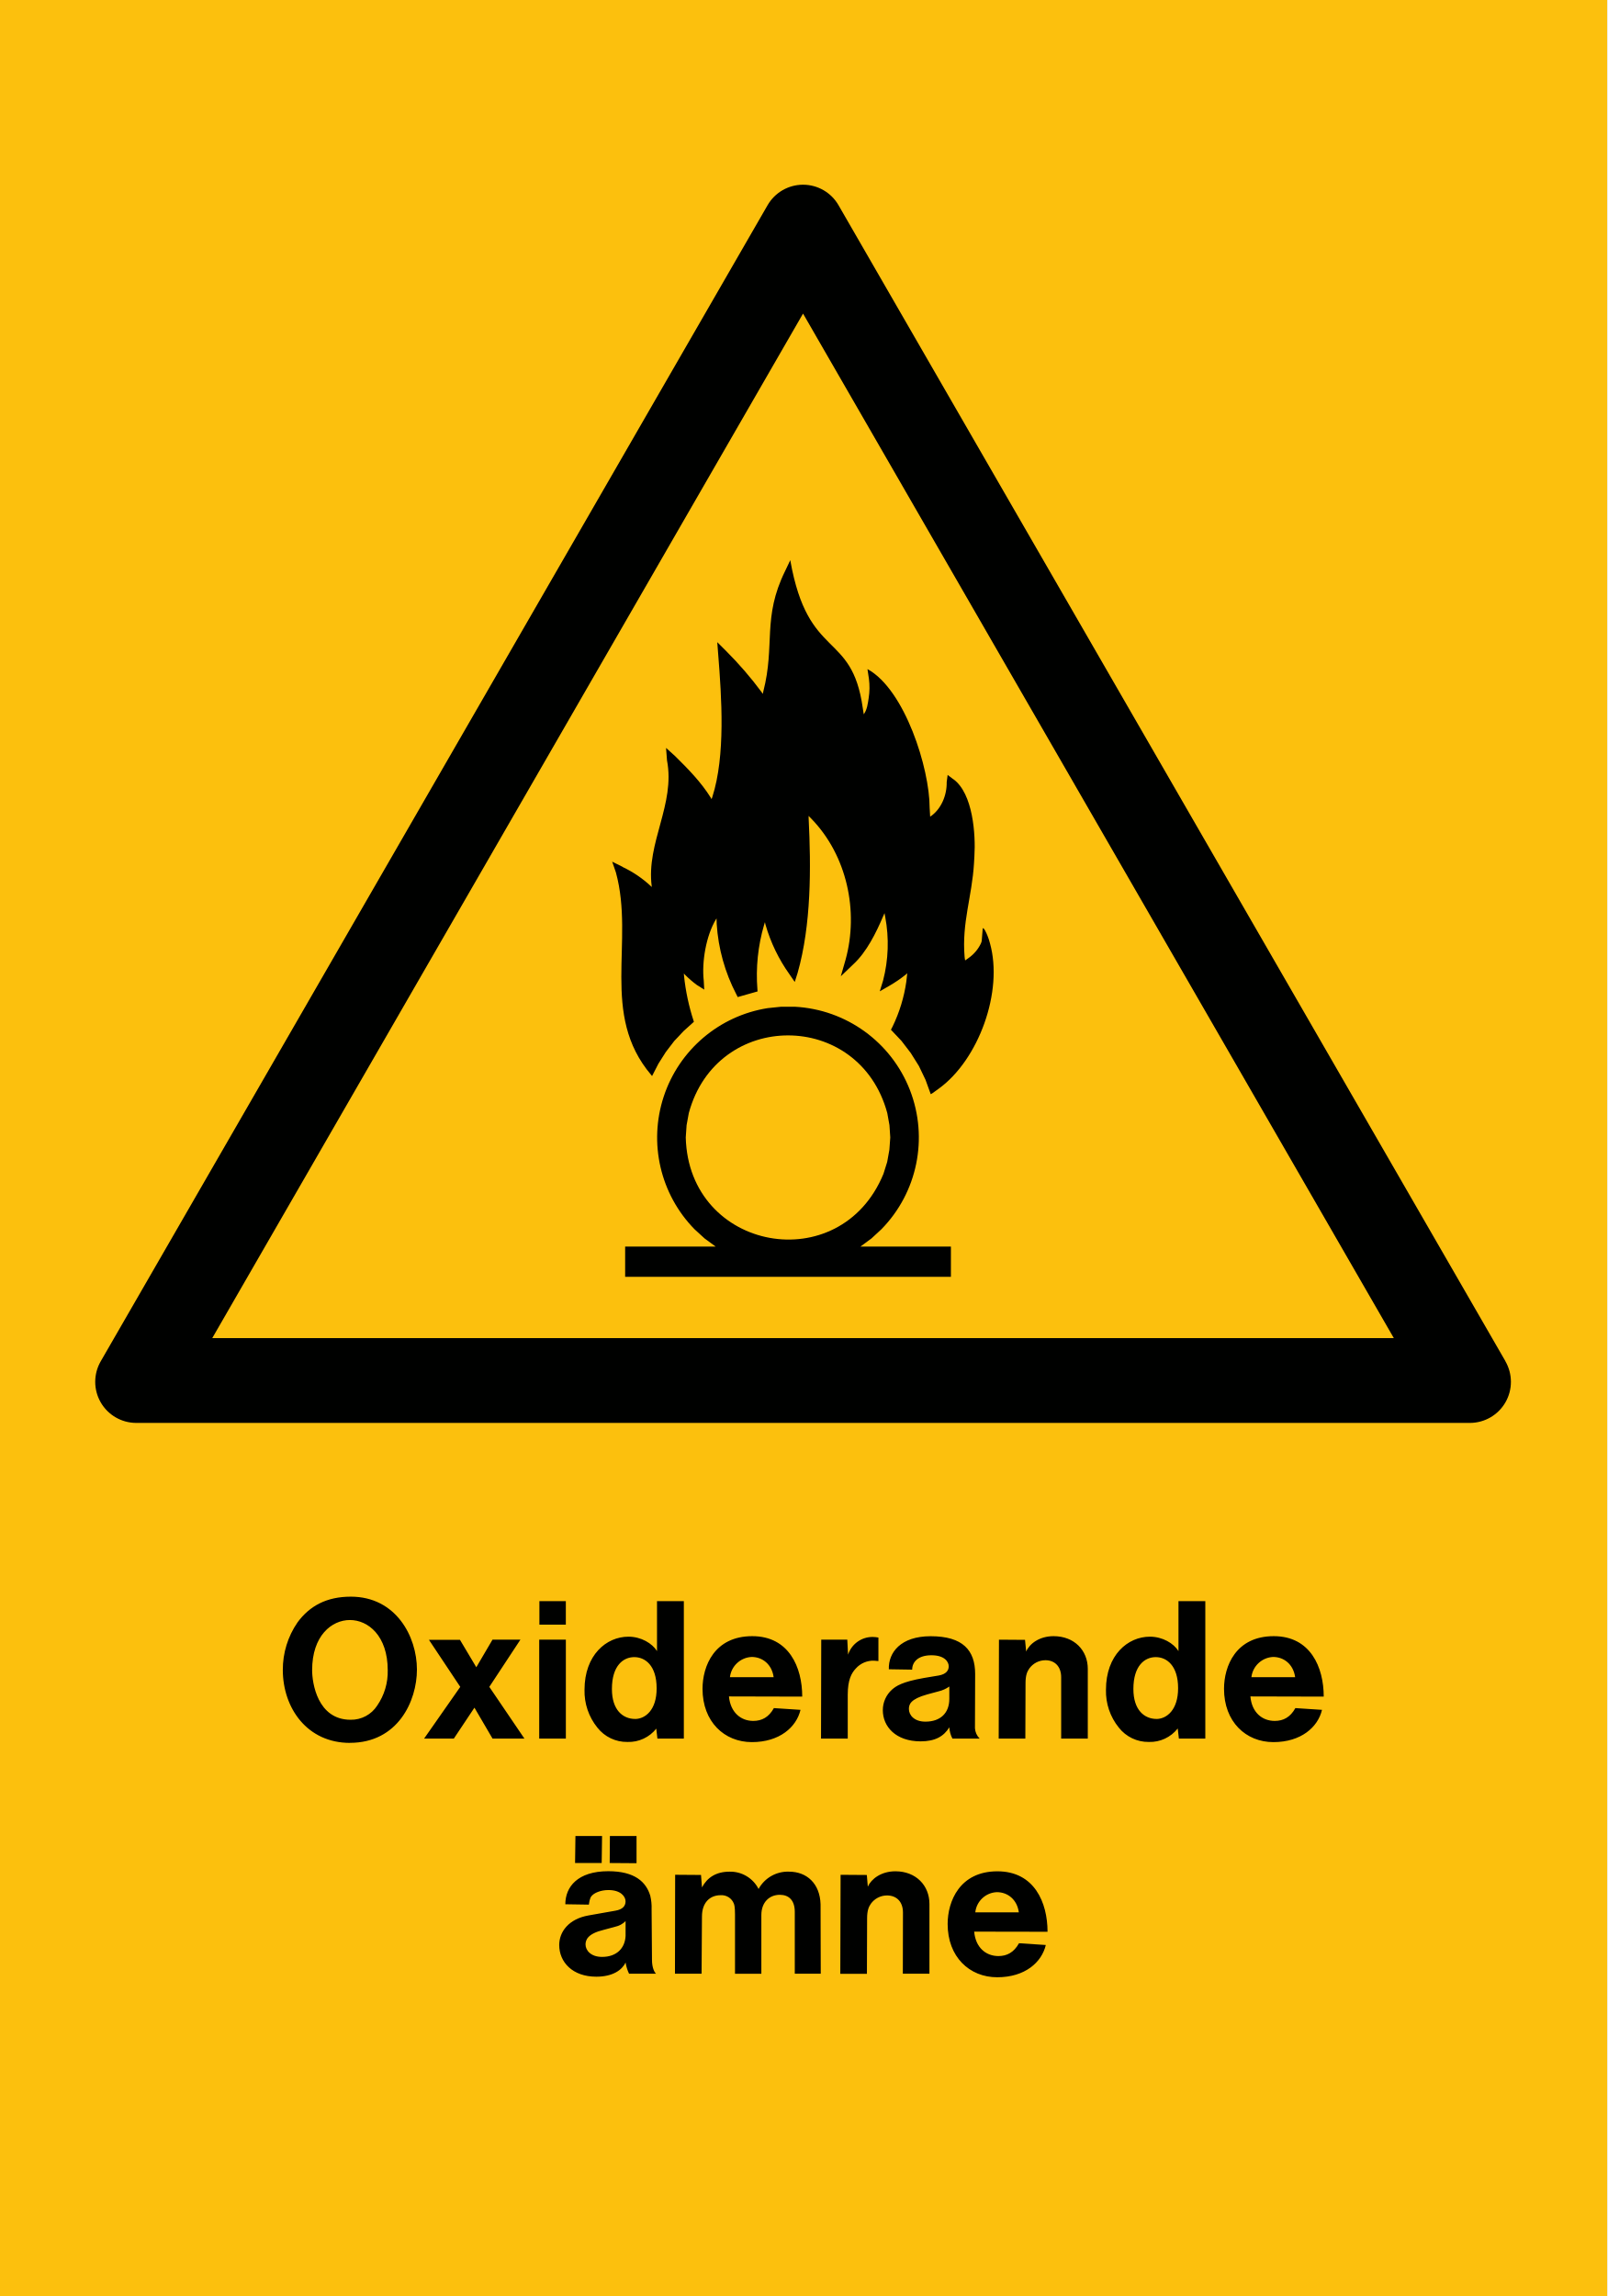
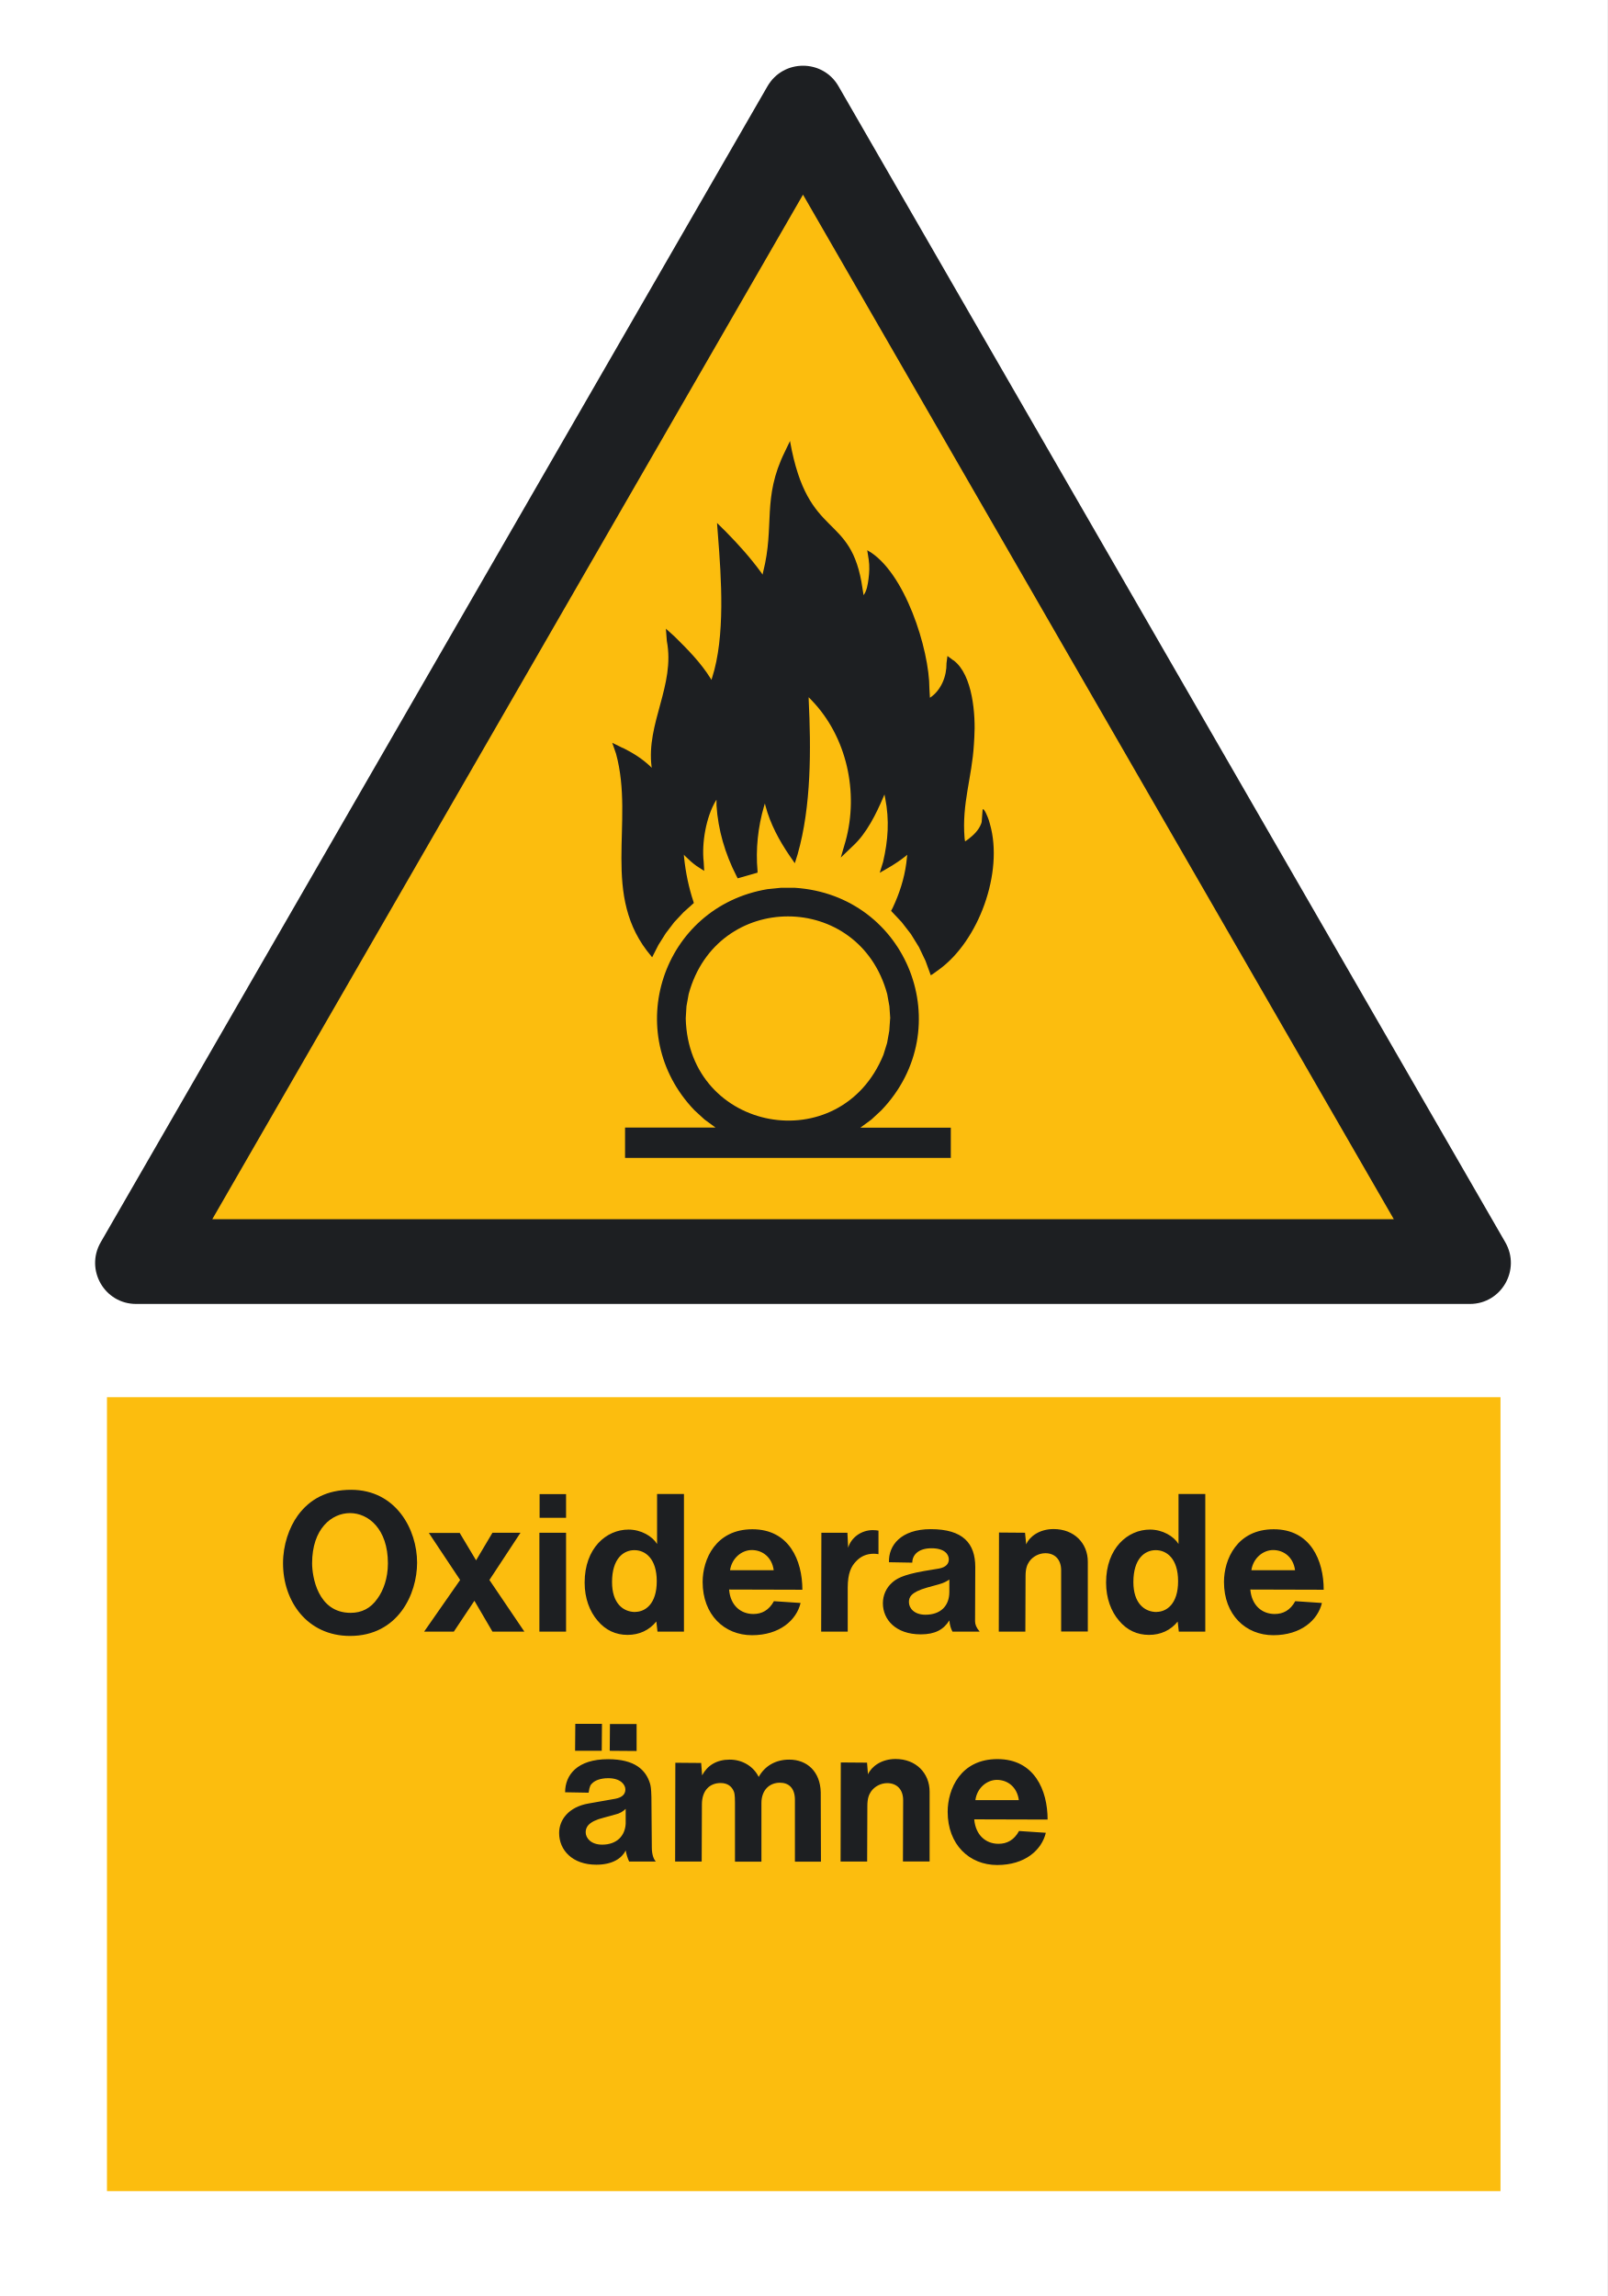
- <svg xmlns="http://www.w3.org/2000/svg" viewBox="0 0 595.28 850.36">
+ <svg xmlns="http://www.w3.org/2000/svg" id="Lager_1" data-name="Lager 1" viewBox="0 0 153.09 218.69">
  <defs>
-     <style>.a{fill:#fcc00d;}.a,.b{fill-rule:evenodd;}.b{fill:#000100;}</style>
+     <style>
+       .cls-1 {
+         fill: #fff;
+       }
+ 
+       .cls-1, .cls-2, .cls-3 {
+         fill-rule: evenodd;
+       }
+ 
+       .cls-2 {
+         fill: #fcbd0e;
+       }
+ 
+       .cls-3 {
+         fill: #1d1f22;
+       }
+     </style>
  </defs>
-   <polyline class="a" points="0 850.36 595.28 850.36 595.28 0 0 0 0 850.36" />
-   <path class="b" d="M78.61,495.6L297.44,116.14,516.27,495.6H78.61Zm479,8.56L310.58,76a15.16,15.16,0,0,0-26.27,0l-247,428.18A15.21,15.21,0,0,0,50.44,527h494A15.21,15.21,0,0,0,557.58,504.16Z" />
-   <path class="b" d="M129.87,636.94c-12.31,0-14.26-13.68-14.26-18.36,0-12.82,7.27-18.58,14-18.58s14,5.83,14,18.58a22.13,22.13,0,0,1-3.89,13.1A11.47,11.47,0,0,1,129.87,636.94Zm333.28-8.64,27.15,0.07c0-10.87-4.9-22.39-18.5-22.39-14.11,0-18.43,11.16-18.43,19.51,0,12.17,8.06,19.73,18.29,19.73s16.49-5.54,18-11.95l-9.86-.65c-1.87,3.38-4.46,4.75-7.63,4.75C467.46,637.37,463.65,634.2,463.14,628.3Zm0.36-7.13a8.5,8.5,0,0,1,8.06-7.49c4,0,7.49,2.74,8.14,7.49H463.5Zm-27.29,19,0.43,3.74h9.79V593H436.5v18.5c-1.8-2.88-5.9-5.33-10.59-5.33-8.2,0-16.27,6.84-16.27,19.66a21.41,21.41,0,0,0,4.75,14,13.89,13.89,0,0,0,11.16,5.33A13.05,13.05,0,0,0,436.21,640.18Zm-7.78-3.53c-4.61,0-8.64-3.31-8.64-11.09,0-8.71,4.25-11.81,8.28-11.81s8.28,3.1,8.28,11.52C436.36,633.34,432.11,636.58,428.44,636.65Zm-58.53,7.27h9.87l0.07-20.52c0-2.88.58-4.25,1.37-5.4a7.4,7.4,0,0,1,6-3.1c3.38,0,5.83,2.23,5.83,6.34v22.68h9.86V618.08c0-6.84-5-12.1-12.67-12.1-5.26,0-8.93,2.81-10.15,5.69l-0.43-4.32-9.65-.07Zm-18.29-4.18a10.31,10.31,0,0,0,1.15,4.18h10.08a6,6,0,0,1-1.73-3.81L361.19,620c0-8.78-4.54-14-16.49-14-11.09,0-15.7,6.05-15.48,12.24l8.64,0.14c0-2.74,2.09-5.33,7.13-5.33,4.82,0,6.41,2.38,6.41,4.1,0,1.51-.94,2.88-3.6,3.38l-5.62.94c-8.14,1.44-10.3,3-11.81,4.32a10.2,10.2,0,0,0-3.38,7.63c0,6,4.75,11.52,14,11.52C346.36,644.93,349.53,643.13,351.62,639.75Zm0-15.12v4.61c0,5.18-3.24,8.42-8.85,8.42-4.18,0-6.12-2.45-6.12-4.68,0-1.73.58-3.67,6.77-5.4l4.25-1.15A11.42,11.42,0,0,0,351.62,624.63ZM304.1,643.92H314V627.66c0-5.48,1.37-8,3-9.72a8.62,8.62,0,0,1,6.7-2.88,14.45,14.45,0,0,1,1.66.14v-8.71a12.15,12.15,0,0,0-2.09-.22,9.52,9.52,0,0,0-9.15,6.55l-0.29-5.54h-9.65ZM270,628.3l27.14,0.07c0-10.87-4.9-22.39-18.5-22.39-14.11,0-18.43,11.16-18.43,19.51,0,12.17,8.06,19.73,18.29,19.73s16.49-5.54,18-11.95l-9.86-.65c-1.87,3.38-4.46,4.75-7.63,4.75C274.37,637.37,270.55,634.2,270,628.3Zm0.36-7.13a8.5,8.5,0,0,1,8.06-7.49c4,0,7.49,2.74,8.13,7.49H270.4Zm-27.29,19,0.43,3.74h9.79V593h-9.94v18.5c-1.8-2.88-5.9-5.33-10.58-5.33-8.21,0-16.27,6.84-16.27,19.66a21.41,21.41,0,0,0,4.75,14,13.88,13.88,0,0,0,11.16,5.33A13.06,13.06,0,0,0,243.12,640.18Zm-7.78-3.53c-4.61,0-8.64-3.31-8.64-11.09,0-8.71,4.25-11.81,8.28-11.81s8.28,3.1,8.28,11.52C243.26,633.34,239,636.58,235.34,636.65Zm-35.57,7.27h9.87V607.28h-9.87v36.64Zm0.07-42.19h9.79V593h-9.79v8.78Zm-42.7,42.19H168.1l7.63-11.45,6.7,11.45h11.81l-13-19.15,11.52-17.49H182.42l-6,10.22-6.05-10.15H158.88l11.6,17.42Zm-27.5,1.58c17.78,0,24.84-15.48,24.84-27.14,0-12.24-7.78-27-24.48-27-9,0-15.27,3.45-19.73,9.5a30.81,30.81,0,0,0-5.47,17.71C104.81,632.69,113.81,645.51,129.65,645.51Z" />
-   <path class="b" d="M213,690h9.86L223,680h-9.86Zm147.81,25.41L388,715.46c0-10.87-4.9-22.39-18.57-22.39-14,0-18.43,11.16-18.43,19.51,0,12.17,8.06,19.73,18.36,19.73s16.49-5.54,18-11.95l-9.93-.65c-1.87,3.38-4.46,4.75-7.63,4.75C365.15,724.45,361.33,721.29,360.83,715.38Zm0.43-7.13a8.37,8.37,0,0,1,8-7.49c4,0,7.49,2.73,8.13,7.49H361.26Zm-50,22.75h9.86l0.07-20.52c0-2.88.58-4.25,1.37-5.4a7.39,7.39,0,0,1,6-3.1c3.46,0,5.91,2.23,5.91,6.34L334.4,731h9.86V705.16c0-6.84-5-12.1-12.6-12.1-5.26,0-8.93,2.81-10.23,5.69l-0.36-4.32-9.72-.07ZM250,731h9.86L260,709.84c0-5.26,3-7.92,6.91-7.92a4.89,4.89,0,0,1,4.9,3.1c0.14,0.36.43,1.15,0.43,4v22H282V709.26c0-4.75,3-7.49,6.84-7.49,3.31,0,5.54,2,5.54,6.33V731H304l-0.07-25.7c-0.21-7.7-5.11-12.1-11.66-12.1a12.33,12.33,0,0,0-11.3,6.41,11.76,11.76,0,0,0-10.73-6.41c-5,0-8.28,2.16-10.23,5.83l-0.36-4.61-9.58-.07Zm-18.29-4.18A14.86,14.86,0,0,0,233,731H243c-0.58-.5-1.51-2.16-1.51-5.18l-0.14-18.72a18.67,18.67,0,0,0-.5-5c-1.51-5-5.61-9.07-15.55-9.07-11.37,0-15.91,5.83-15.91,12.24l8.71,0.14c0.36-2.45.72-3,1.51-3.67s2.81-1.73,5.76-1.73c4.61,0,6.33,2.45,6.33,4.18s-1.08,3-3.74,3.46L218,709.41c-7.42,1.3-10.87,6.12-10.87,10.95,0,6.33,4.9,11.74,13.75,11.74C227,732.09,230.37,729.64,231.74,726.83Zm0-15.34V717c-0.22,4.61-3.38,7.77-8.71,7.77-4.18,0-6.12-2.45-6.12-4.61,0-1.73.86-4,6.69-5.4l4.25-1.15A7.76,7.76,0,0,0,231.74,711.49ZM225.83,690l9.94,0.07V680H225.9Z" />
-   <path class="b" d="M329.75,421.28l-0.3-4.55-0.81-4.49c-10.36-38.35-63.15-38.35-73.51,0l-0.82,4.49L254,421.28c1.07,42.17,57.26,52.47,73.24,13.44l1.37-4.38,0.81-4.51Zm22.48,51.62H231.55V461.69h33.53l-4.09-3-3.73-3.41a48.54,48.54,0,0,1,27.06-81.9l5-.52h5.06a48.52,48.52,0,0,1,32.08,82.42l-3.69,3.41-4.08,3h33.52v11.22Z" />
-   <path class="b" d="M230.62,321.06l-3.87-1.93,1.38,4c7,25.68-6,52.58,13.07,75l0.32,0.4,2.35-4.57,2.72-4.3,3.13-4.09,3.48-3.7,3.8-3.42-0.11-.41a80.51,80.51,0,0,1-3.52-16.5l-0.07-1,0.4,0.45a39.36,39.36,0,0,0,4.34,3.76l2.81,1.77-0.19-3.35c-0.77-6.93.86-16.6,4.52-22.68l0.22-.34,0.06,2.08a65.45,65.45,0,0,0,7.28,26.05l0.5,1,7.36-2.09-0.05-.64a66.43,66.43,0,0,1,2.46-24l0.31-1,0.22,0.93a60.49,60.49,0,0,0,8.9,18.4l1.93,2.8,1.06-3.34c5.08-17.85,5-39,4.08-57.41l0-.74,1.14,1.17c13.07,13.55,17.48,34.13,12.55,52.06l-1.77,6.16,4.59-4.4c5-4.59,8.52-11.78,11.12-17.9l0.48-1.07,0.26,1.39a53.9,53.9,0,0,1-.79,23.55l-1.23,4,3.69-2.13a48.6,48.6,0,0,0,5.86-4l0.63-.56-0.35,3.13a56.52,56.52,0,0,1-5.07,16.58L330,381.38l3.9,4.13,3.45,4.5,3,4.79,2.46,5.13,1.93,5.32,0.6-.34,2.37-1.71c14.76-10.67,24-36,18.95-53.9a22.65,22.65,0,0,0-.86-2.65,17.48,17.48,0,0,0-1-2.14,2.21,2.21,0,0,0-.6-0.73h-0.1a0.14,0.14,0,0,0-.11.15l-0.37,4.56a4.39,4.39,0,0,1-.31.95,13.8,13.8,0,0,1-4.55,5.37c-0.28.21-.56,0.41-0.86,0.61l-0.42.29-0.11-.63-0.09-.71c-1.07-12.71,2.74-22.21,3.48-34.61,0.06-.88.09-1.77,0.15-2.65,0.51-8-.51-23.19-7.75-28.5l-0.06,0L351,287l-0.35,2.66c0.09,4.87-2,10-6.06,12.77l-0.07,0-0.19-3.31c0-14.48-9.15-43.64-22.93-51.26l-0.09,0,0.53,3.51a25,25,0,0,1-.09,7.17c-0.29,2-.61,4.31-1.73,5.88l-0.09.13-0.38-2.41c-4.08-28.81-20.18-17.3-26.81-54.5l0-.23-1.93,4.06c-8.53,17.31-3.64,27.37-8.07,44.57l-0.2.95-0.47-.69a135.82,135.82,0,0,0-13.07-15.14l-3.33-3.32,0.35,4.58c1.26,15.84,2.75,37.43-2.18,52.76l-0.28.79-0.32-.57c-3.58-5.75-8.43-10.68-13.22-15.4l-3.32-3,0.35,4.59c3.15,16.35-7.73,30.48-5.66,46.65l0,0.26-0.39-.37a41,41,0,0,0-10.33-7" />
+   <polyline class="cls-1" points="0 218.69 153.09 218.69 153.09 0 0 0 0 218.69" />
+   <path class="cls-3" d="M143.39,118.33L79.87,8.21c-1.5-2.6-5.25-2.6-6.76,0L9.59,118.33c-1.5,2.61.36,5.87,3.38,5.87h127.04c3.01,0,4.88-3.26,3.38-5.87" />
+   <polyline class="cls-2" points="10.19 133.08 142.93 133.08 142.93 208.7 10.19 208.7 10.19 133.08" />
+   <path class="cls-3" d="M33.4,153.62c-3.17,0-3.67-3.52-3.67-4.72,0-3.3,1.87-4.78,3.61-4.78s3.61,1.5,3.61,4.78c0,1.43-.43,2.59-1,3.37-.65.93-1.5,1.35-2.56,1.35ZM119.11,151.4l6.98.02c0-2.8-1.26-5.76-4.76-5.76s-4.74,2.87-4.74,5.02c0,3.13,2.07,5.07,4.7,5.07s4.24-1.43,4.63-3.07l-2.54-.17c-.48.87-1.15,1.22-1.96,1.22-1.2,0-2.19-.81-2.32-2.33ZM119.2,149.56c.17-1.15,1.11-1.92,2.07-1.92,1.04,0,1.93.7,2.09,1.92h-4.17ZM112.18,154.45l.11.96h2.52v-13.11h-2.55v4.76c-.46-.74-1.52-1.37-2.72-1.37-2.11,0-4.18,1.76-4.18,5.05,0,1.5.48,2.74,1.22,3.61.78.94,1.76,1.37,2.87,1.37s2.07-.44,2.74-1.28ZM110.18,153.54c-1.18,0-2.22-.85-2.22-2.85,0-2.24,1.09-3.04,2.13-3.04s2.13.8,2.13,2.96-1.09,2.91-2.04,2.92ZM95.13,155.41h2.54l.02-5.28c0-.74.15-1.09.35-1.39.33-.48.93-.8,1.54-.8.87,0,1.5.57,1.5,1.63v5.83h2.54v-6.65c0-1.76-1.3-3.11-3.26-3.11-1.35,0-2.3.72-2.61,1.46l-.11-1.11-2.48-.02-.02,9.42ZM90.43,154.34c.04.46.15.8.3,1.07h2.59c-.33-.39-.43-.67-.44-.98l.02-5.17c0-2.26-1.17-3.61-4.24-3.61-2.85,0-4.04,1.56-3.98,3.15l2.22.04c0-.7.54-1.37,1.83-1.37s1.65.61,1.65,1.06c0,.39-.24.74-.93.87l-1.44.24c-2.09.37-2.65.76-3.04,1.11-.56.5-.87,1.2-.87,1.96,0,1.55,1.22,2.96,3.61,2.96,1.37,0,2.18-.46,2.72-1.33ZM90.43,150.45v1.18c0,1.33-.83,2.17-2.28,2.17-1.07,0-1.57-.63-1.57-1.2,0-.44.15-.94,1.74-1.39l1.09-.3c.5-.13.81-.32,1.02-.46ZM78.21,155.41h2.54v-4.18c0-1.41.35-2.05.78-2.5.46-.5,1.02-.74,1.72-.74.13,0,.28.02.43.04v-2.24c-.11-.02-.31-.05-.54-.05-1.09,0-2.06.7-2.35,1.68l-.07-1.43h-2.48l-.02,9.42ZM69.45,151.4l6.98.02c0-2.8-1.26-5.76-4.76-5.76s-4.74,2.87-4.74,5.02c0,3.13,2.07,5.07,4.7,5.07s4.24-1.43,4.63-3.07l-2.54-.17c-.48.87-1.15,1.22-1.96,1.22-1.2,0-2.19-.81-2.31-2.33ZM69.54,149.56c.17-1.15,1.11-1.92,2.07-1.92,1.04,0,1.93.7,2.09,1.92h-4.17ZM62.52,154.45l.11.96h2.52v-13.11h-2.56v4.76c-.46-.74-1.52-1.37-2.72-1.37-2.11,0-4.18,1.76-4.18,5.05,0,1.5.48,2.74,1.22,3.61.78.94,1.76,1.37,2.87,1.37s2.07-.44,2.74-1.28ZM60.52,153.54c-1.19,0-2.22-.85-2.22-2.85,0-2.24,1.09-3.04,2.13-3.04s2.13.8,2.13,2.96-1.09,2.91-2.04,2.92ZM51.38,155.41h2.54v-9.42h-2.54v9.42ZM51.4,144.57h2.52v-2.26h-2.52v2.26ZM40.42,155.41h2.81l1.96-2.94,1.72,2.94h3.04l-3.33-4.92,2.96-4.5h-2.67l-1.56,2.63-1.56-2.61h-2.94l2.98,4.48-3.43,4.92ZM33.34,155.82c4.57,0,6.39-3.98,6.39-6.98,0-3.15-2-6.94-6.29-6.94-2.31,0-3.93.89-5.07,2.44-.83,1.15-1.41,2.8-1.41,4.56,0,3.63,2.31,6.92,6.39,6.92Z" />
+   <path class="cls-3" d="M54.78,166.76h2.54l.02-2.57h-2.54l-.02,2.57ZM92.79,173.29l7,.02c0-2.8-1.26-5.76-4.78-5.76s-4.74,2.87-4.74,5.02c0,3.13,2.07,5.07,4.72,5.07s4.24-1.43,4.63-3.07l-2.55-.17c-.48.87-1.15,1.22-1.96,1.22-1.2,0-2.18-.82-2.31-2.33ZM92.91,171.46c.15-1.15,1.09-1.93,2.05-1.93,1.04,0,1.93.7,2.09,1.93h-4.15ZM80.06,177.31h2.54l.02-5.28c0-.74.15-1.09.35-1.39.33-.48.93-.8,1.54-.8.89,0,1.52.57,1.52,1.63l-.02,5.83h2.54v-6.65c0-1.76-1.3-3.11-3.24-3.11-1.35,0-2.3.72-2.63,1.46l-.09-1.11-2.5-.02-.02,9.42ZM64.3,177.31h2.54l.02-5.44c0-1.35.76-2.04,1.78-2.04.67,0,1.07.33,1.26.8.04.09.11.3.11,1.04v5.65h2.52v-5.59c0-1.22.76-1.93,1.76-1.93.85,0,1.43.52,1.43,1.63v5.89h2.48l-.02-6.61c-.05-1.98-1.31-3.11-3-3.11-1.31,0-2.33.61-2.91,1.65-.48-.98-1.52-1.65-2.76-1.65s-2.13.55-2.63,1.5l-.09-1.18-2.46-.02-.02,9.42ZM59.6,176.24c.06.37.19.78.33,1.07h2.55c-.15-.13-.39-.56-.39-1.33l-.04-4.81c-.02-.83-.07-1.07-.13-1.28-.39-1.3-1.44-2.33-4-2.33-2.93,0-4.09,1.5-4.09,3.15l2.24.04c.09-.63.18-.76.39-.94.24-.22.72-.44,1.48-.44,1.19,0,1.63.63,1.63,1.07s-.28.76-.96.89l-2.55.45c-1.91.33-2.8,1.57-2.8,2.81,0,1.63,1.26,3.02,3.54,3.02,1.57,0,2.44-.63,2.8-1.35ZM59.6,172.29v1.41c-.06,1.18-.87,2-2.24,2-1.07,0-1.57-.63-1.57-1.18,0-.45.22-1.02,1.72-1.39l1.09-.3c.43-.09.76-.3,1-.54ZM58.08,166.76l2.56.02v-2.57h-2.54l-.02,2.56Z" />
+   <polyline class="cls-2" points="20.22 116.13 76.49 18.54 132.77 116.13 20.22 116.13" />
+   <path class="cls-3" d="M84.8,97.01l-.08-1.17-.21-1.16c-2.67-9.86-16.24-9.86-18.91,0l-.21,1.16-.07,1.17c.27,10.85,14.73,13.49,18.83,3.46l.35-1.13.21-1.16.08-1.17ZM90.58,110.29h-31.04v-2.89h8.62l-1.05-.77-.96-.88c-7.05-7.35-3.09-19.38,6.96-21.06l1.29-.13h1.3c10.78.69,15.72,13.4,8.25,21.2l-.95.88-1.05.77h8.62v2.89Z" />
+   <path class="cls-3" d="M59.31,71.24l-.99-.49.36,1.04c1.8,6.6-1.55,13.52,3.36,19.29l.08.1.6-1.18.7-1.11.8-1.05.89-.95.98-.88-.03-.11c-.46-1.38-.75-2.81-.9-4.24l-.02-.26.1.12c.37.36.7.67,1.12.97l.72.46-.05-.86c-.2-1.78.22-4.27,1.16-5.83l.06-.09v.54c.15,2.34.82,4.61,1.89,6.7l.13.25,1.89-.54v-.16c-.19-2.06.04-4.19.62-6.18l.08-.25.06.24c.45,1.7,1.3,3.28,2.29,4.73l.5.72.27-.86c1.31-4.59,1.28-10.03,1.05-14.76v-.19s.29.3.29.3c3.36,3.49,4.49,8.78,3.23,13.39l-.46,1.58,1.18-1.13c1.28-1.18,2.19-3.03,2.86-4.6l.12-.28.07.36c.41,2.1.28,3.98-.2,6.06l-.32,1.04.95-.55c.52-.31,1.03-.65,1.51-1.03l.16-.14-.09.81c-.2,1.49-.66,2.9-1.3,4.26l-.15.28,1,1.06.89,1.15.76,1.23.63,1.32.5,1.37.16-.09.61-.44c3.8-2.74,6.18-9.27,4.87-13.86-.06-.23-.15-.53-.22-.68-.08-.17-.16-.4-.26-.55-.04-.07-.12-.19-.16-.19h-.03s-.03.02-.03.04l-.09,1.17c0,.05-.05.16-.08.24-.22.55-.71,1.03-1.17,1.38-.07.05-.15.11-.22.16l-.11.07-.03-.16-.02-.18c-.27-3.27.7-5.71.89-8.9.01-.23.02-.45.04-.68.13-2.05-.13-5.96-1.99-7.33h-.02s-.55-.41-.55-.41l-.09.68c.02,1.25-.5,2.57-1.56,3.29h-.02s-.05-.85-.05-.85c.01-3.72-2.35-11.22-5.9-13.18h-.02s.14.89.14.89c.09.61.06,1.23-.02,1.84-.07.52-.16,1.11-.45,1.51l-.02.03-.1-.62c-1.05-7.41-5.19-4.45-6.9-14.02v-.06s-.5,1.04-.5,1.04c-2.19,4.45-.94,7.04-2.07,11.46l-.05.24-.12-.18c-1.03-1.41-2.14-2.65-3.36-3.89l-.86-.85.09,1.18c.32,4.07.71,9.63-.56,13.57l-.07.2-.08-.15c-.92-1.48-2.17-2.75-3.4-3.96l-.85-.77.09,1.18c.81,4.21-1.99,7.84-1.45,12v.07s-.09-.1-.09-.1c-.78-.75-1.69-1.32-2.66-1.8" />
</svg>
